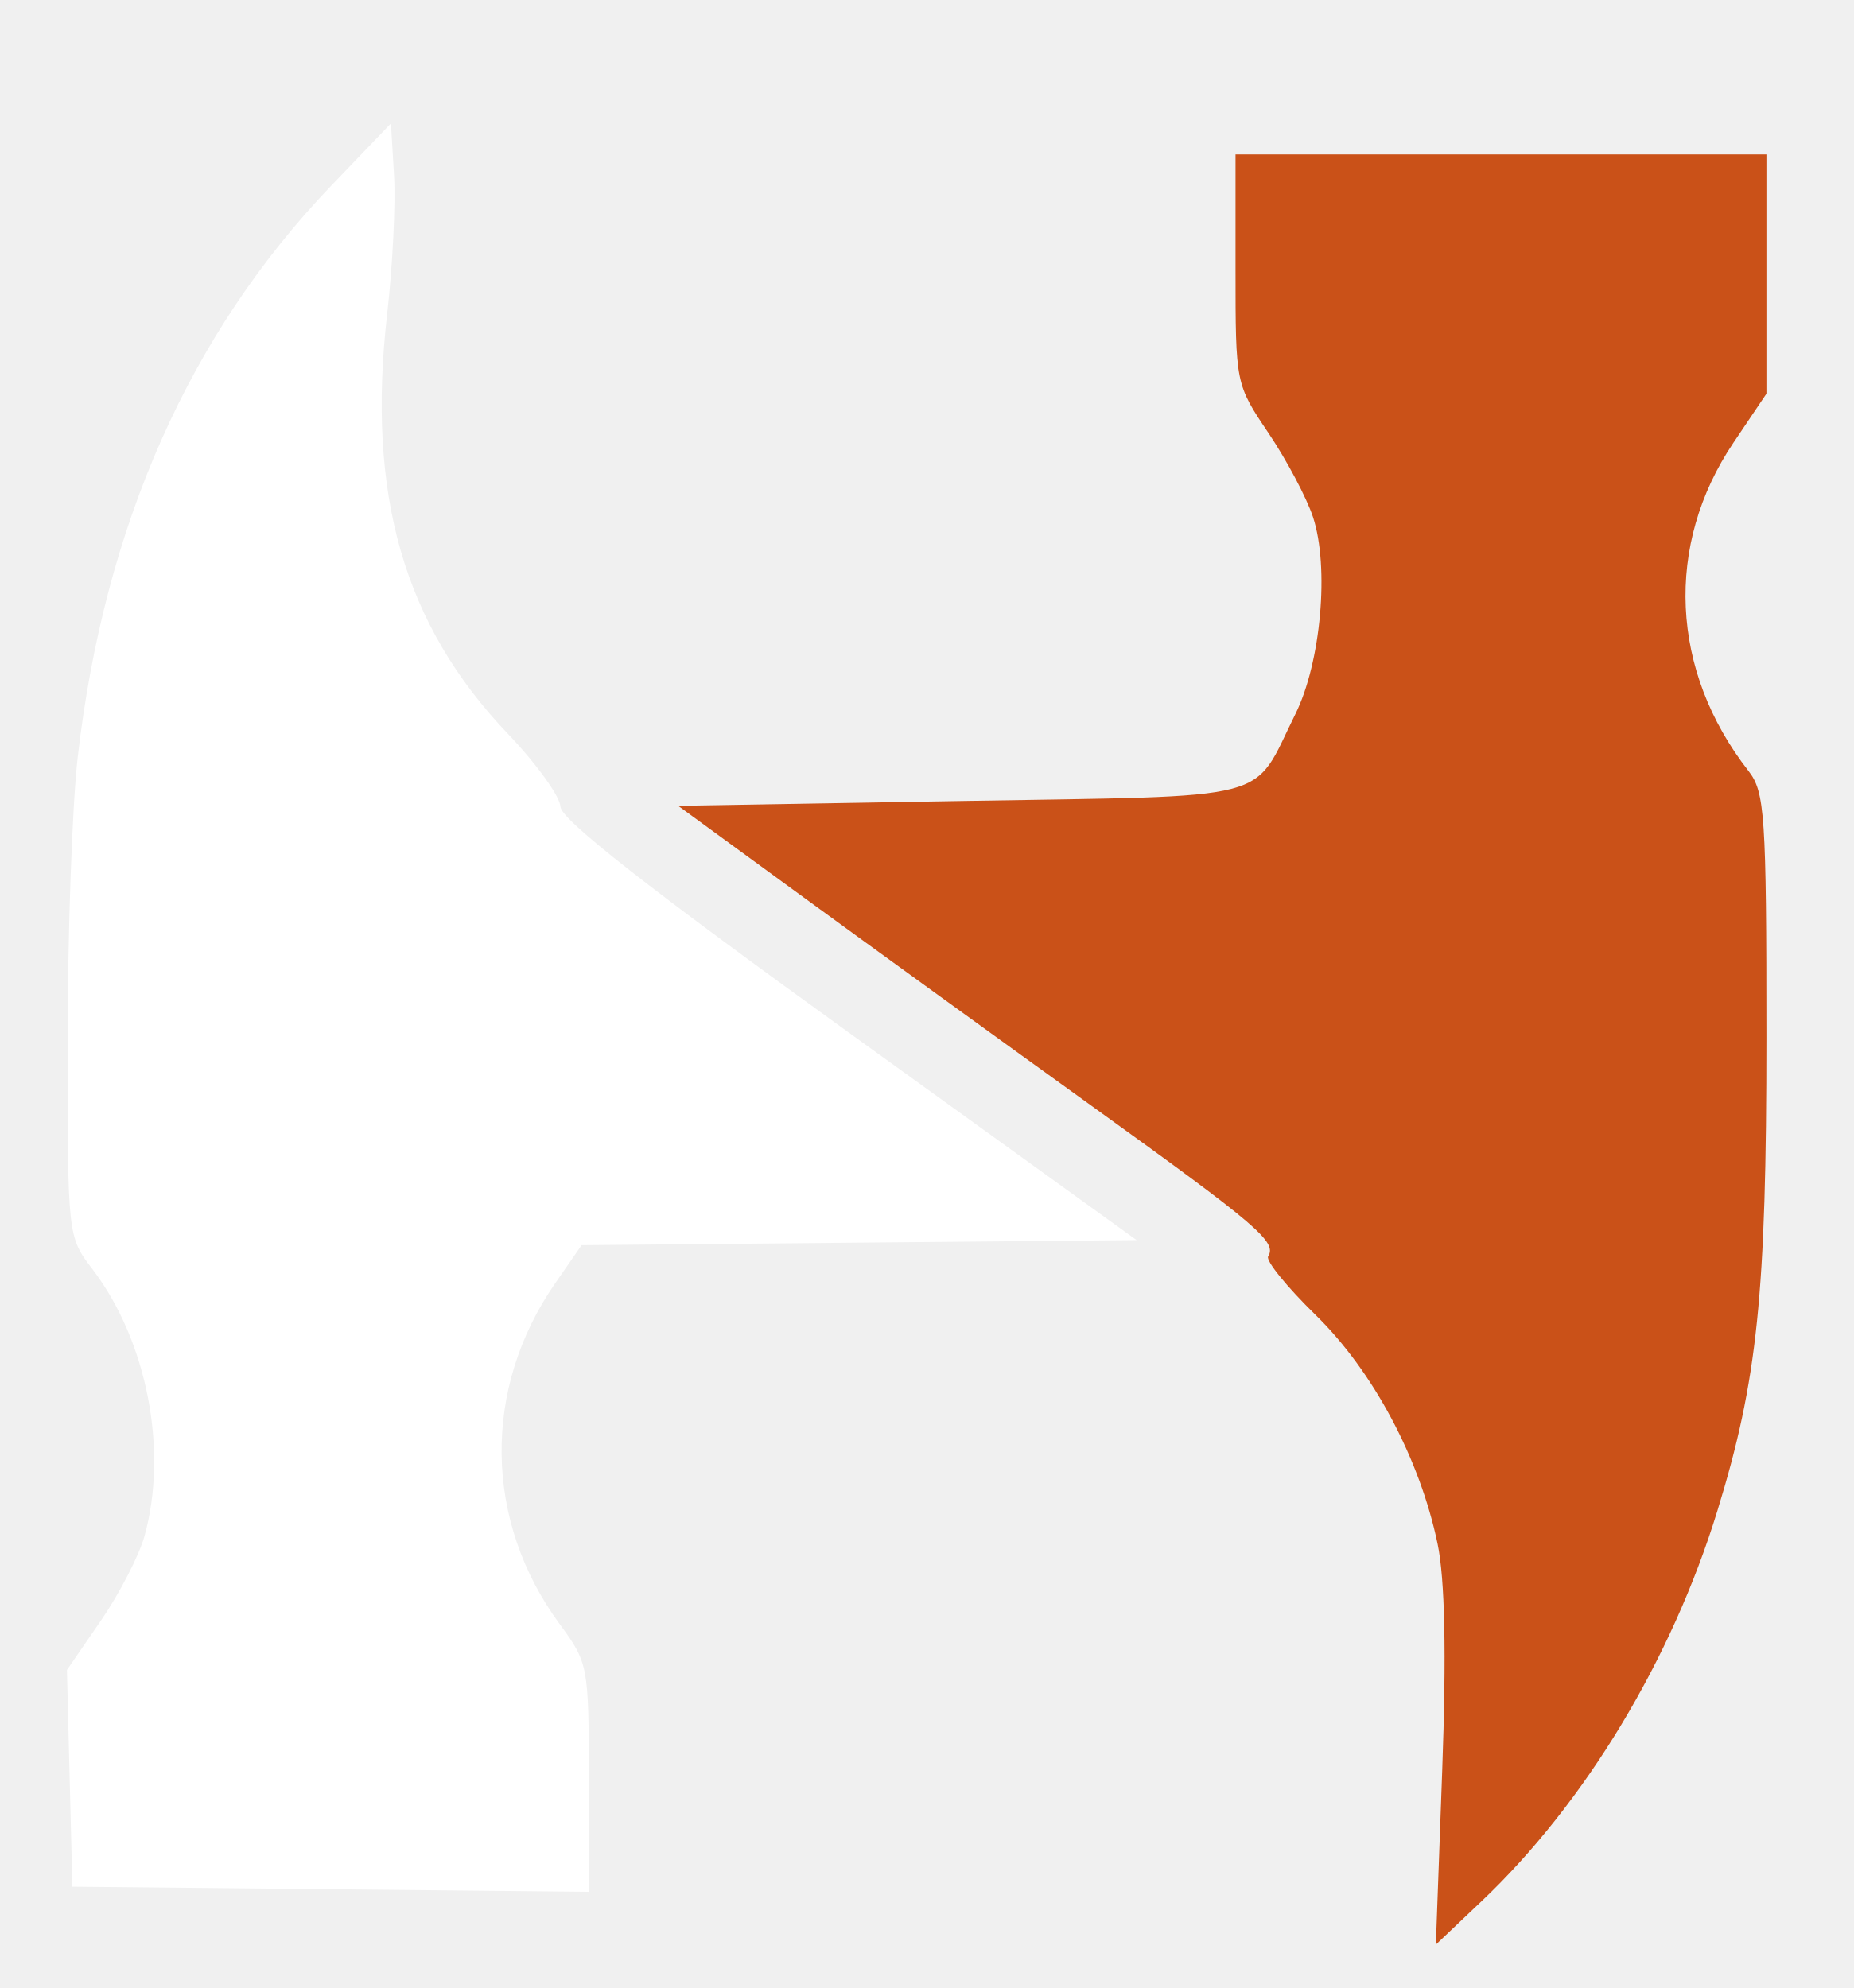
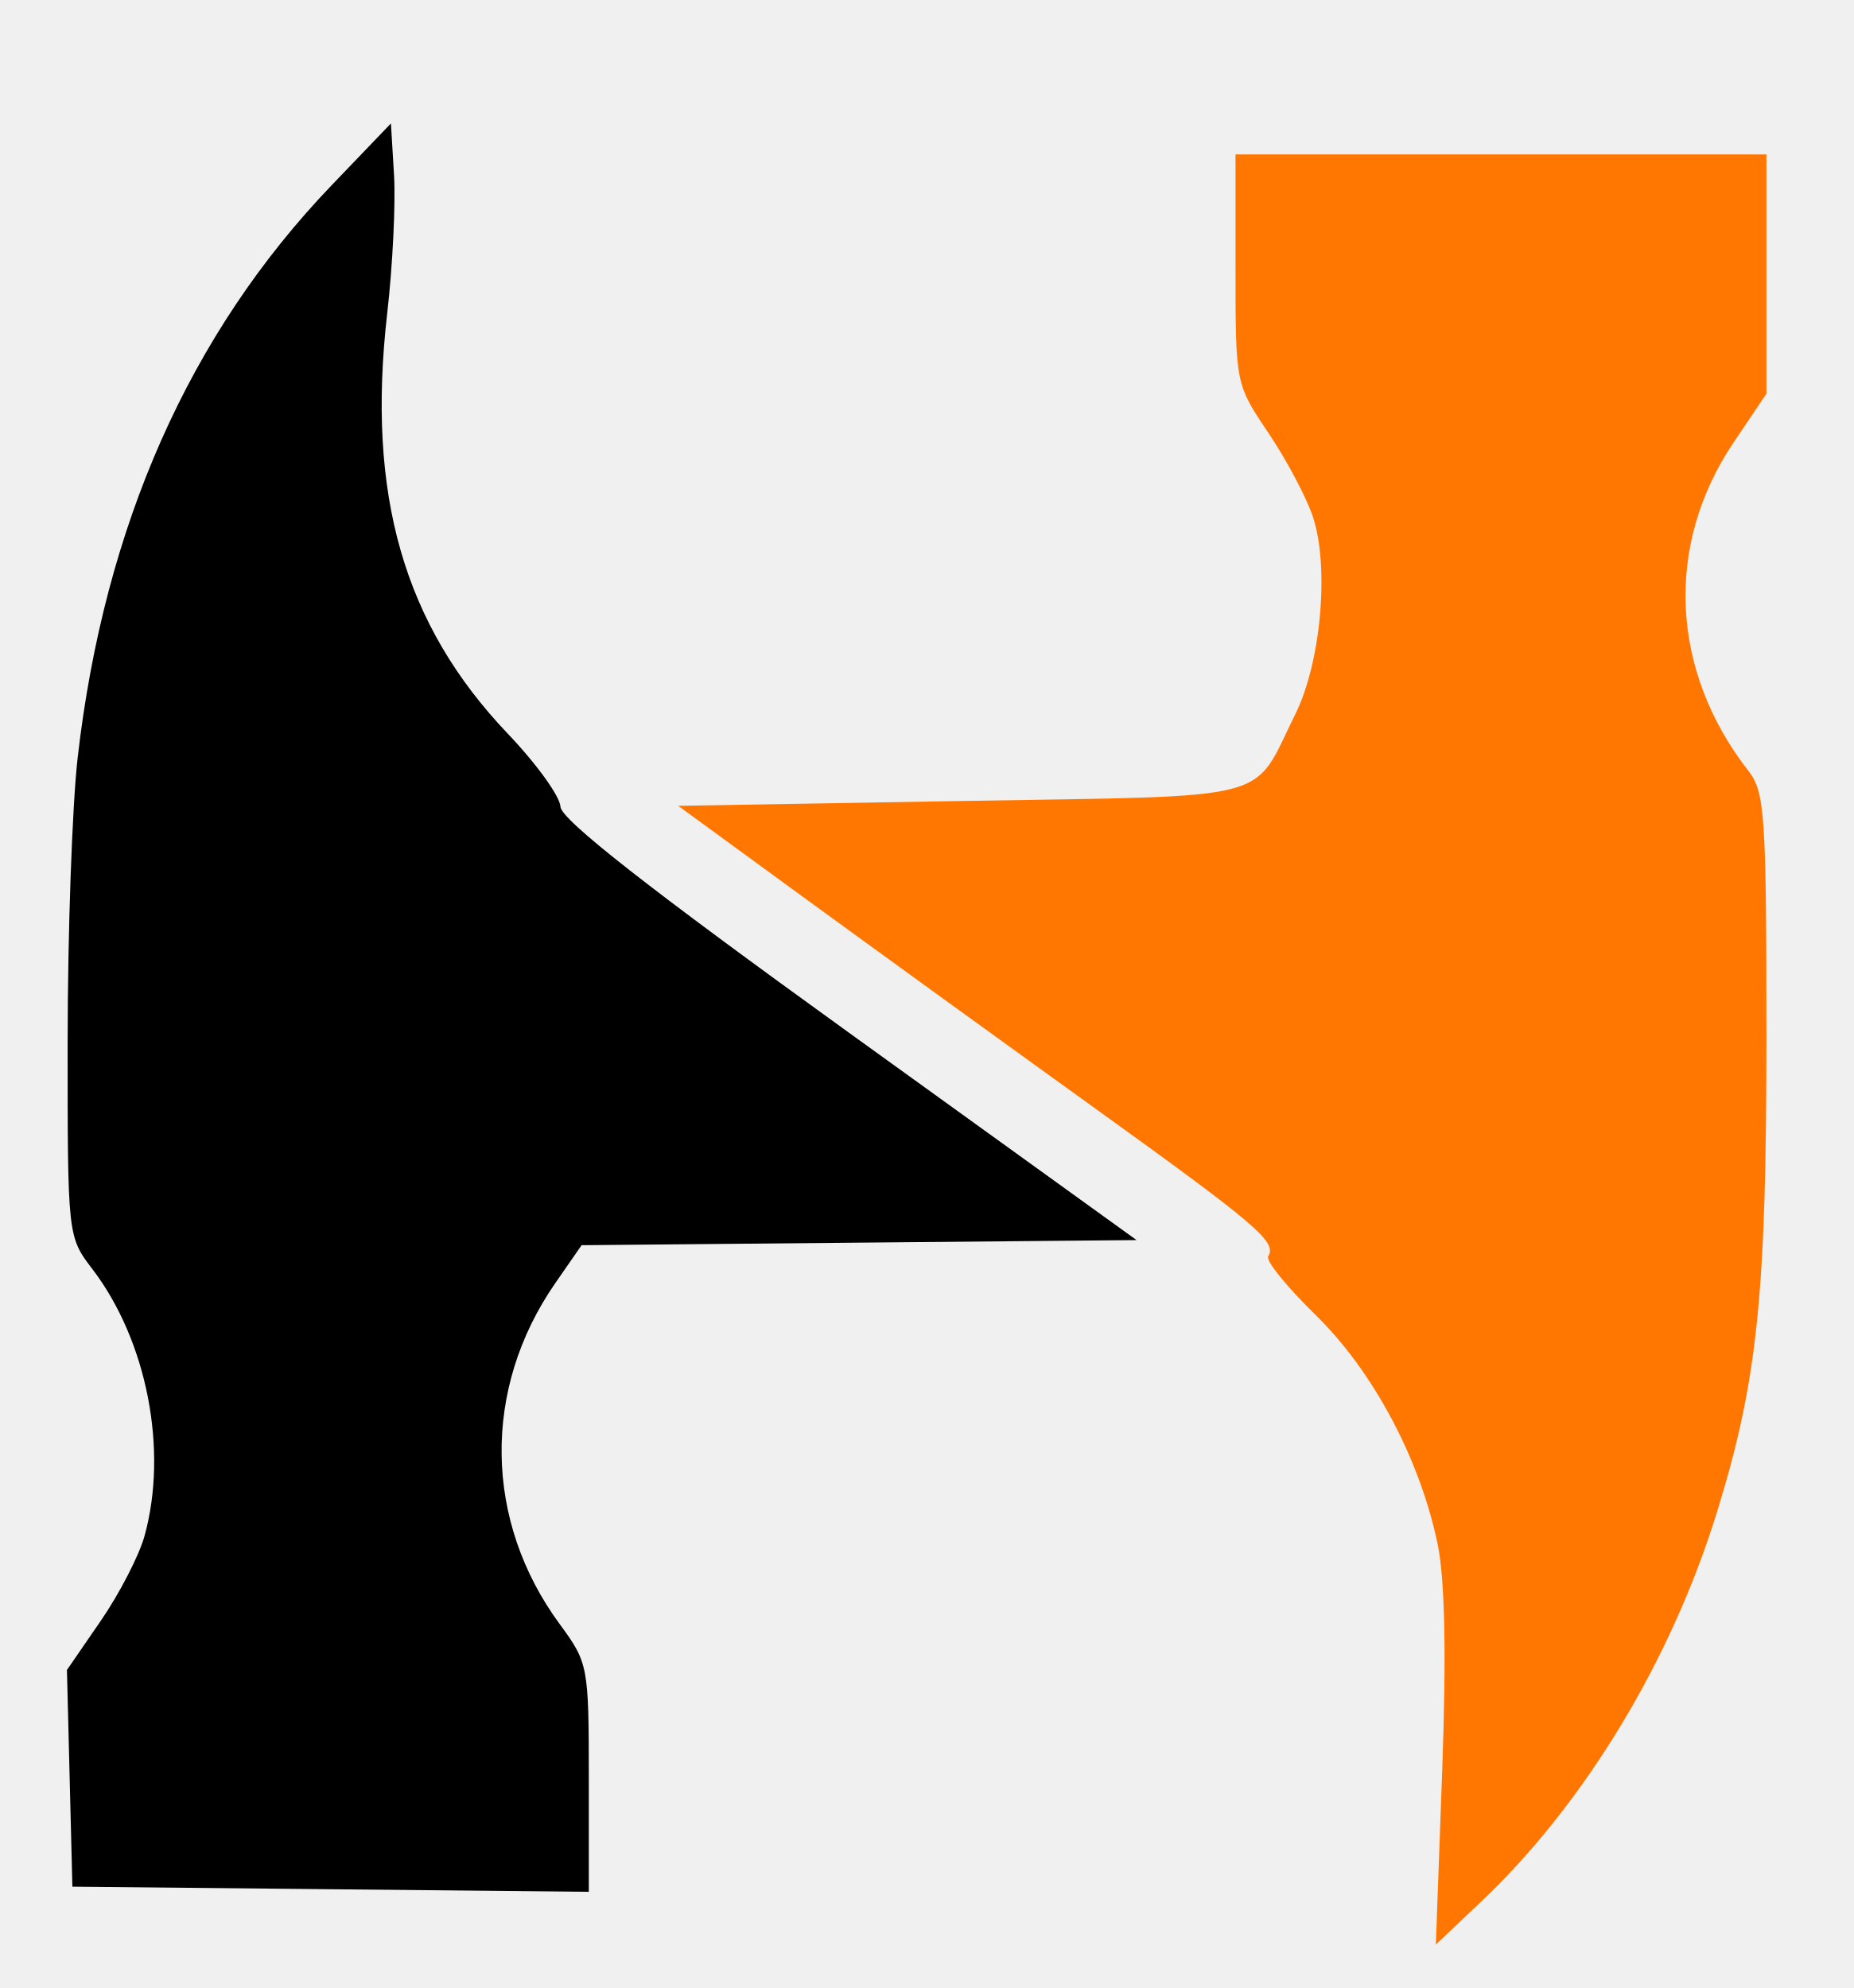
<svg xmlns="http://www.w3.org/2000/svg" id="svg" version="1.1" width="50" viewBox="0 0 192 206">
-   <path d="M34.360 19.195 C 19.639 34.547,10.799 54.476,8.045 78.524 C 7.479 83.461,7.013 96.643,7.008 107.817 C 7.000 128.108,7.003 128.138,9.574 131.508 C 15.231 138.924,17.442 150.268,14.968 159.177 C 14.406 161.199,12.369 165.147,10.441 167.950 L 6.935 173.046 7.217 184.273 L 7.500 195.500 34.250 195.766 L 61.000 196.033 61.000 184.213 C 61.000 172.649,60.935 172.306,57.995 168.307 C 50.127 157.609,49.945 143.901,57.526 132.963 L 60.251 129.030 88.999 128.765 L 117.747 128.500 87.936 107.000 C 67.238 92.072,58.106 84.916,58.062 83.590 C 58.028 82.540,55.581 79.145,52.625 76.046 C 41.832 64.730,37.964 51.271,40.112 32.500 C 40.679 27.550,40.998 21.091,40.821 18.146 L 40.500 12.791 34.360 19.195 " stroke="none" fill="white" fill-rule="evenodd" />
-   <path d="M128.000 27.900 C 128.000 39.784,128.004 39.806,131.413 44.871 C 133.290 47.660,135.365 51.575,136.023 53.570 C 137.737 58.762,136.853 68.647,134.197 74.000 C 129.623 83.216,132.621 82.437,99.586 83.000 L 70.257 83.500 83.275 93.000 C 90.435 98.225,103.974 108.030,113.361 114.788 C 130.356 127.024,132.308 128.693,131.380 130.194 C 131.112 130.628,133.316 133.349,136.277 136.241 C 142.243 142.068,147.093 151.160,148.930 159.962 C 149.695 163.628,149.854 171.351,149.412 183.462 L 148.755 201.500 153.497 197.000 C 164.209 186.835,173.181 171.976,177.923 156.546 C 182.079 143.027,183.000 134.127,183.000 107.504 C 183.000 84.432,182.841 82.065,181.141 79.885 C 173.036 69.485,172.443 56.486,179.590 45.866 L 183.000 40.799 183.000 28.400 L 183.000 16.000 155.500 16.000 L 128.000 16.000 128.000 27.900 " stroke="none" fill="#CA5118" fill-rule="evenodd" />
+   <path d="M34.360 19.195 C 19.639 34.547,10.799 54.476,8.045 78.524 C 7.479 83.461,7.013 96.643,7.008 107.817 C 7.000 128.108,7.003 128.138,9.574 131.508 C 15.231 138.924,17.442 150.268,14.968 159.177 C 14.406 161.199,12.369 165.147,10.441 167.950 L 6.935 173.046 7.217 184.273 L 7.500 195.500 34.250 195.766 L 61.000 196.033 61.000 184.213 C 61.000 172.649,60.935 172.306,57.995 168.307 C 50.127 157.609,49.945 143.901,57.526 132.963 L 60.251 129.030 88.999 128.765 L 117.747 128.500 87.936 107.000 C 67.238 92.072,58.106 84.916,58.062 83.590 C 58.028 82.540,55.581 79.145,52.625 76.046 C 41.832 64.730,37.964 51.271,40.112 32.500 C 40.679 27.550,40.998 21.091,40.821 18.146 L 40.500 12.791 34.360 19.195 " stroke="none" fill="black" fill-rule="evenodd" />
+   <path d="M128.000 27.900 C 128.000 39.784,128.004 39.806,131.413 44.871 C 133.290 47.660,135.365 51.575,136.023 53.570 C 137.737 58.762,136.853 68.647,134.197 74.000 C 129.623 83.216,132.621 82.437,99.586 83.000 L 70.257 83.500 83.275 93.000 C 90.435 98.225,103.974 108.030,113.361 114.788 C 130.356 127.024,132.308 128.693,131.380 130.194 C 131.112 130.628,133.316 133.349,136.277 136.241 C 142.243 142.068,147.093 151.160,148.930 159.962 C 149.695 163.628,149.854 171.351,149.412 183.462 L 148.755 201.500 153.497 197.000 C 164.209 186.835,173.181 171.976,177.923 156.546 C 182.079 143.027,183.000 134.127,183.000 107.504 C 183.000 84.432,182.841 82.065,181.141 79.885 C 173.036 69.485,172.443 56.486,179.590 45.866 L 183.000 40.799 183.000 28.400 L 183.000 16.000 155.500 16.000 L 128.000 16.000 128.000 27.900 " stroke="none" fill="#ff7700" fill-rule="evenodd" />
</svg>
